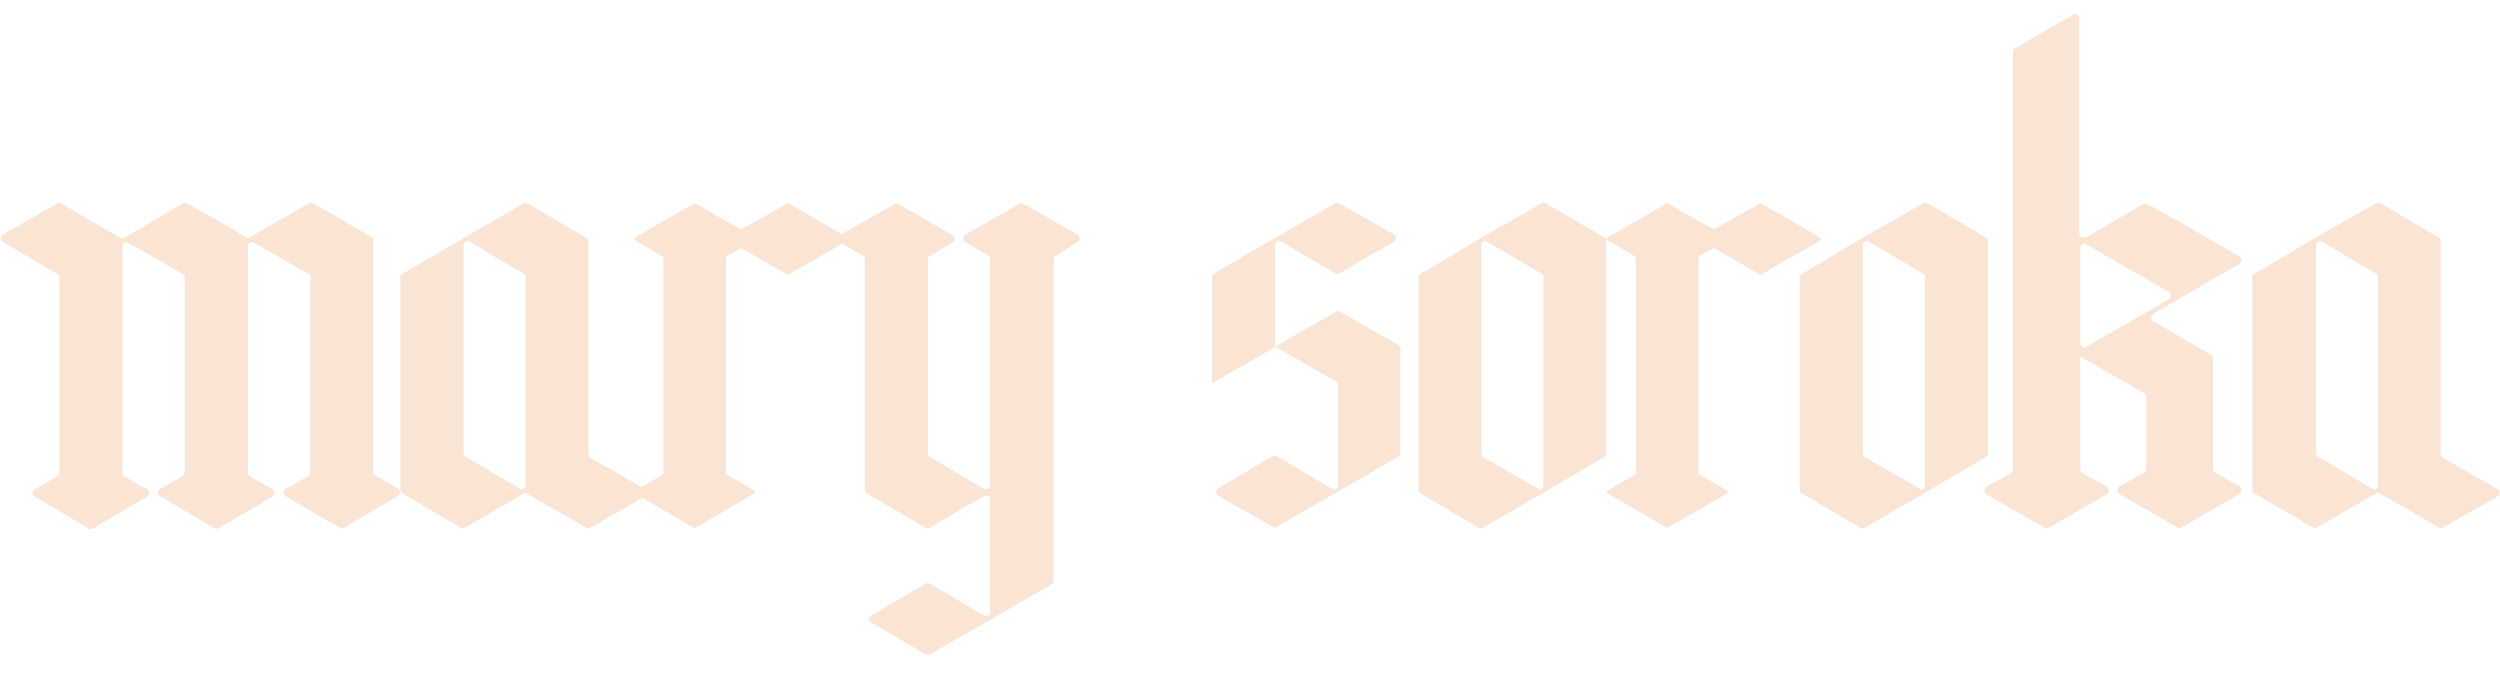
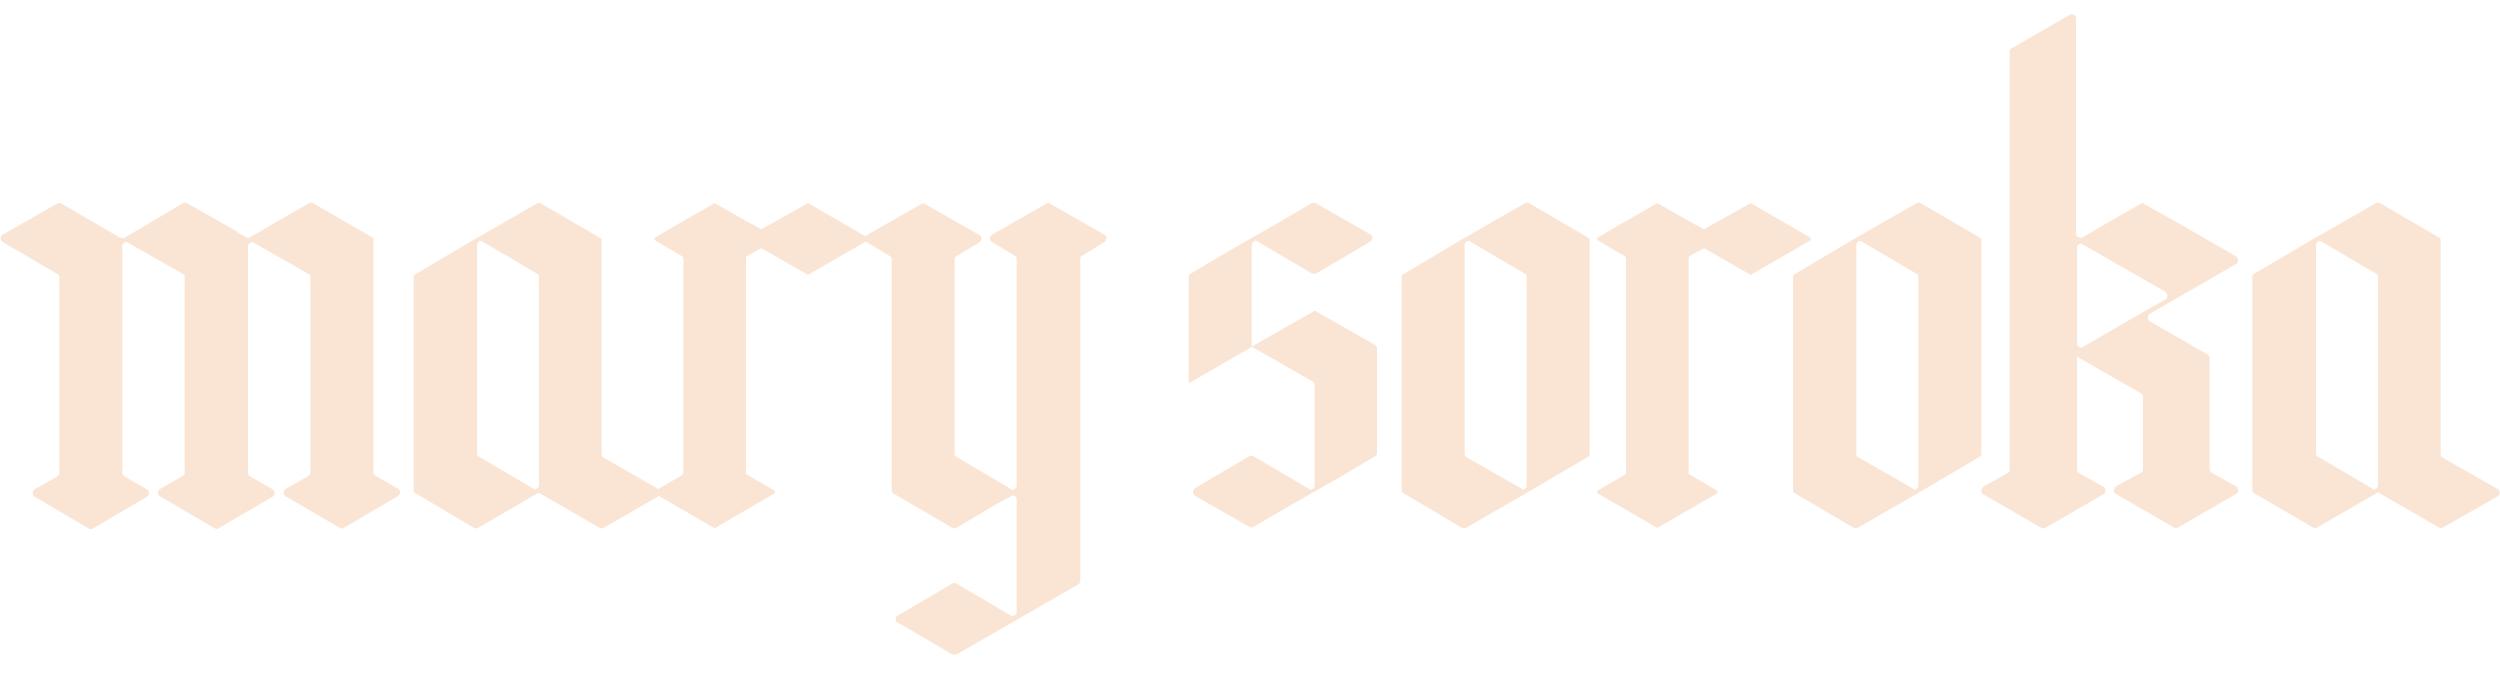
<svg xmlns="http://www.w3.org/2000/svg" version="1.1" id="Layer_1" x="0px" y="0px" viewBox="0 0 750 205" style="enable-background:new 0 0 750 205;" xml:space="preserve">
  <style type="text/css">
	.st0{fill:#FAE5D4;}
</style>
  <g>
-     <path class="st0" d="M112,71.4v70.2c0,0.5,0.2,0.8,0.6,1.1l6.8,3.9c0.5,0.3,0.6,0.6,0.6,1.1s-0.2,0.8-0.6,1.1l-16.3,9.6   c-0.5,0.2-0.8,0.2-1.1,0l-16.3-9.5c-0.5-0.3-0.6-0.6-0.6-1.1s0.2-0.8,0.6-1.1l6.8-3.9c0.5-0.3,0.6-0.6,0.6-1.1V82.5l-17-9.7   c-0.3-0.2-0.6-0.1-1.1,0.1c-0.5,0.2-0.6,0.6-0.6,1v67.9c0,0.5,0.2,0.8,0.6,1.1l6.8,3.9c0.5,0.3,0.6,0.6,0.6,1.1s-0.2,0.8-0.6,1.1   l-16.3,9.5c-0.3,0.2-0.6,0.2-1.1,0L48,148.9c-0.5-0.3-0.6-0.6-0.6-1.1c0-0.5,0.2-0.8,0.6-1.1l6.8-3.9c0.5-0.3,0.6-0.6,0.6-1.1V82.5   l-17-9.7c-0.3-0.3-0.6-0.3-1.1,0c-0.5,0.3-0.6,0.6-0.6,1.1v67.9c0,0.5,0.2,0.8,0.6,1.1l6.8,3.9c0.5,0.3,0.6,0.6,0.6,1.1   c0,0.5-0.2,0.8-0.6,1.1l-16.3,9.6c-0.5,0.2-0.8,0.2-1.1,0l-16.3-9.6c-0.5-0.3-0.6-0.6-0.6-1.1c0-0.5,0.2-0.8,0.6-1.1l6.8-3.9   c0.5-0.3,0.6-0.6,0.6-1.1V83.1c0-0.5-0.2-0.7-0.6-0.9L0.8,72.6c-0.5-0.3-0.6-0.6-0.6-1.1c0-0.5,0.2-0.8,0.6-1.1l16.3-9.3   c0.5-0.3,0.9-0.3,1.4,0L36,71.3c0.5,0.2,0.9,0.2,1.4,0l6.3-3.7l11.1-6.6c0.5-0.3,0.9-0.3,1.4,0L71,69.4l0.5,0.5l2.9,1.6L92.6,61   c0.5-0.3,0.9-0.3,1.4,0L112,71.4z" />
-     <path class="st0" d="M193.5,146.7c0.5,0.3,0.6,0.6,0.6,1.1s-0.2,0.8-0.6,1.1l-16.3,9.4c-0.5,0.3-0.9,0.3-1.4,0l-18.2-10.5   l-18.1,10.5c-0.5,0.3-0.9,0.3-1.4,0L120.7,148c-0.5-0.2-0.6-0.5-0.6-0.9v-64c0-0.5,0.2-0.7,0.6-0.9l18.2-10.7L157,61.1   c0.5-0.3,0.9-0.3,1.4,0l17.5,10.2c0.5,0.2,0.6,0.5,0.6,0.9v64c0,0.5,0.2,0.8,0.6,1.1L193.5,146.7z M157.7,145.5V83   c0-0.5-0.2-0.7-0.6-0.9l-16.3-9.6c-0.3-0.3-0.6-0.3-1.1,0s-0.6,0.6-0.6,1.1v62.5c0,0.5,0.2,0.7,0.6,0.9l16.3,9.6   c0.3,0.3,0.6,0.3,1.1,0C157.4,146.4,157.7,145.9,157.7,145.5z" />
-     <path class="st0" d="M218.3,76.7c-0.3,0.2-0.5,0.4-0.5,0.6v64.9l8.2,4.8c0.3,0.2,0.5,0.4,0.5,0.6c0,0.3-0.2,0.6-0.5,0.6l-17.3,10.1   c-0.3,0.2-0.6,0.2-0.6,0l-17.3-10c-0.3-0.2-0.5-0.4-0.5-0.6c0-0.3,0.2-0.6,0.5-0.6l7.7-4.5c0.3-0.2,0.5-0.4,0.5-0.6V77.4   c0-0.2-0.2-0.4-0.5-0.6l-7.7-4.5c-0.3-0.2-0.5-0.4-0.5-0.6s0.2-0.5,0.5-0.6l8.2-4.8l9.1-5.2c0.2-0.2,0.4-0.2,0.6,0l9.1,5.2l4.3,2.3   c0.2,0.2,0.4,0.2,0.6,0l13.4-7.5c0.2-0.2,0.4-0.2,0.6,0l17.3,10c0.3,0.2,0.5,0.4,0.5,0.6c0,0.2-0.2,0.5-0.5,0.6l-17.3,10   c-0.3,0.2-0.6,0.2-0.6,0l-13.4-7.7c-0.3,0-0.6,0-0.6,0L218.3,76.7z" />
-     <path class="st0" d="M316.7,76.7c-0.5,0.2-0.6,0.5-0.6,0.9v32.1v64.5c0,0.5-0.2,0.8-0.6,1.1l-18.2,10.5L279,196.3   c-0.5,0.2-0.9,0.2-1.4,0l-16.3-9.6c-0.5-0.2-0.6-0.5-0.6-1s0.2-0.9,0.6-1l16.3-9.6c0.5-0.3,0.9-0.3,1.4,0l16.3,9.6   c0.3,0.2,0.6,0.1,1.1-0.1c0.5-0.2,0.6-0.6,0.6-1v-33.8c0-0.5-0.2-0.8-0.6-1c-0.5-0.2-0.8-0.2-1.1,0.1l-5.2,2.8l-11.1,6.6   c-0.5,0.3-0.9,0.3-1.4,0l-17.5-10.2c-0.5-0.2-0.6-0.5-0.6-0.9V77.7c0-0.5-0.2-0.7-0.6-0.9l-6.8-4.1c-0.5-0.3-0.6-0.6-0.6-1.1   s0.2-0.8,0.6-1.1l16.3-9.3c0.3-0.3,0.6-0.3,1.1,0l16.3,9.3c0.5,0.3,0.6,0.6,0.6,1.1s-0.2,0.8-0.6,1.1l-6.8,4.1   c-0.5,0.2-0.6,0.5-0.6,0.9v58.5c0,0.5,0.2,0.7,0.6,0.9l16.3,9.6c0.3,0.3,0.6,0.3,1.1,0c0.5-0.3,0.6-0.6,0.6-1.1v-35.9V77.6   c0-0.5-0.2-0.7-0.6-0.9l-6.8-4.1c-0.5-0.3-0.6-0.6-0.6-1.1s0.2-0.8,0.6-1.1l16.3-9.3c0.5-0.3,0.8-0.3,1.1,0l16.3,9.3   c0.5,0.3,0.6,0.6,0.6,1.1s-0.2,0.8-0.6,1.1L316.7,76.7z" />
-     <path class="st0" d="M382.5,73.7v30.4l-18.9,10.9V83c0-0.5,0.2-0.7,0.6-0.9l11.1-6.6l15.4-8.8l9.7-5.7c0.5-0.3,0.9-0.3,1.4,0   l16.3,9.3c0.5,0.3,0.6,0.6,0.6,1.1c0,0.5-0.2,0.8-0.6,1.1L401.9,82c-0.5,0.2-0.9,0.2-1.4,0l-16.3-9.6c-0.3-0.3-0.6-0.3-1.1,0   C382.7,72.9,382.5,73.3,382.5,73.7z M400.8,146.7c0.4-0.2,0.6-0.6,0.6-1.3v-29.8c0-0.5-0.2-0.8-0.5-1.1l-18.4-10.5l18.4-10.5   c0.3-0.3,0.6-0.3,1.1,0l17.5,10c0.5,0.3,0.6,0.6,0.6,1.1v31.4c0,0.5-0.2,0.7-0.6,0.9l-9.6,5.7l-15.4,8.8l-11.4,6.6   c-0.5,0.3-0.9,0.3-1.4,0l-16.3-9.3c-0.3-0.3-0.5-0.6-0.5-1.1s0.2-0.8,0.5-1.1l16.3-9.6c0.5-0.2,0.9-0.2,1.4,0l16.3,9.6   C400,146.9,400.4,147,400.8,146.7z" />
-     <path class="st0" d="M444.3,71.4L462.4,61c0.5-0.3,0.9-0.3,1.4,0l17.5,10.2c0.5,0.2,0.6,0.5,0.6,0.9v64.1c0,0.5-0.2,0.7-0.6,0.9   l-18.2,10.7l-18.2,10.5c-0.5,0.3-0.9,0.3-1.4,0L426.1,148c-0.5-0.2-0.6-0.5-0.6-0.9v-64c0-0.5,0.2-0.7,0.6-0.9L444.3,71.4z    M462.4,146.7c0.5-0.2,0.6-0.6,0.6-1.3V83c0-0.5-0.2-0.7-0.6-0.9l-16.3-9.6c-0.3-0.3-0.6-0.3-1.1,0c-0.5,0.3-0.6,0.6-0.6,1.1v62.5   c0,0.5,0.2,0.8,0.6,1.1l16.3,9.3C461.6,146.9,462,147,462.4,146.7z" />
-     <path class="st0" d="M510.1,76.7c-0.3,0.2-0.5,0.4-0.5,0.6v64.9l8.2,4.8c0.3,0.2,0.5,0.4,0.5,0.6c0,0.3-0.2,0.6-0.5,0.6l-17.3,10   c-0.3,0.2-0.6,0.2-0.6,0l-17.3-10c-0.3-0.2-0.5-0.4-0.5-0.6c0-0.3,0.2-0.6,0.5-0.6l7.7-4.5c0.3-0.2,0.5-0.4,0.5-0.6V77.4   c0-0.2-0.2-0.4-0.5-0.6l-7.7-4.5c-0.3-0.2-0.5-0.4-0.5-0.6s0.2-0.5,0.5-0.6l8.2-4.8l9.1-5.2c0.2-0.2,0.4-0.2,0.6,0l9.1,5.2l4.3,2.3   c0.2,0.2,0.4,0.2,0.6,0l13.4-7.5c0.2-0.2,0.4-0.2,0.6,0l17.3,10c0.3,0.2,0.5,0.4,0.5,0.6c0,0.2-0.2,0.5-0.5,0.6l-17.3,10   c-0.3,0.2-0.6,0.2-0.6,0l-13.4-7.7c-0.3,0-0.6,0-0.6,0L510.1,76.7z" />
-     <path class="st0" d="M558.7,71.4L576.9,61c0.5-0.3,0.9-0.3,1.4,0l17.5,10.2c0.5,0.2,0.6,0.5,0.6,0.9v64.1c0,0.5-0.2,0.7-0.6,0.9   l-18.2,10.7l-18.2,10.5c-0.5,0.3-0.9,0.3-1.4,0L540.5,148c-0.5-0.2-0.6-0.5-0.6-0.9v-64c0-0.5,0.2-0.7,0.6-0.9L558.7,71.4z    M576.9,146.7c0.5-0.2,0.6-0.6,0.6-1.3V83c0-0.5-0.2-0.7-0.6-0.9l-16.3-9.6c-0.3-0.3-0.6-0.3-1.1,0s-0.6,0.6-0.6,1.1v62.5   c0,0.5,0.2,0.8,0.6,1.1l16.3,9.3C576.1,146.9,576.4,147,576.9,146.7z" />
-     <path class="st0" d="M654.1,66.7l17.7,10.2c0.5,0.3,0.6,0.7,0.6,1.3c0,0.6-0.2,0.9-0.6,1l-11.4,6.6L646,94.1   c-0.5,0.3-0.6,0.7-0.6,1.3c0,0.6,0.2,0.9,0.6,1l17.3,10c0.5,0.3,0.6,0.6,0.6,1.1v33.2c0,0.5,0.2,0.8,0.6,1.1l7.3,4.1   c0.5,0.3,0.6,0.7,0.6,1.3c0,0.6-0.2,0.9-0.6,1l-17.3,10c-0.5,0.3-0.9,0.3-1.4,0l-17.3-10c-0.5-0.2-0.6-0.5-0.6-1s0.2-0.9,0.6-1.3   l7.5-4.1c0.5-0.3,0.6-0.6,0.6-1.1v-21.6c0-0.5-0.2-0.8-0.6-1.1L624.1,107v33.8c0,0.5,0.2,0.8,0.6,1.1l7.3,4.1   c0.5,0.3,0.6,0.7,0.6,1.3c0,0.6-0.2,0.9-0.6,1l-17.3,10c-0.5,0.3-0.9,0.3-1.4,0l-17.3-10c-0.5-0.2-0.6-0.5-0.6-1s0.2-0.9,0.6-1.3   l7.3-4.1c0.5-0.3,0.6-0.6,0.6-1.1V15.6c0-0.6,0.2-1,0.6-1.1l17.3-10c0.5-0.3,0.9-0.3,1.4,0c0.5,0.3,0.6,0.6,0.6,1.1v64.5   c0,0.5,0.2,0.8,0.6,1c0.5,0.2,0.9,0.3,1.4,0.1l8.2-4.8l9.1-5.2c0.5-0.3,0.8-0.3,1.1,0L654.1,66.7z M624.1,103   c0,0.5,0.2,0.8,0.6,1.1s0.8,0.3,1.1,0l24.8-14.3c0.5-0.2,0.6-0.5,0.6-1s-0.2-0.9-0.6-1.3l-10.9-6.2l-13.9-8c-0.3-0.3-0.6-0.3-1.1,0   s-0.6,0.6-0.6,1.1V103z" />
-     <path class="st0" d="M749.3,146.7c0.5,0.3,0.6,0.6,0.6,1.1s-0.2,0.8-0.6,1.1l-16.3,9.3c-0.5,0.3-0.9,0.3-1.4,0l-18.2-10.5   l-18.2,10.5c-0.5,0.3-0.9,0.3-1.4,0l-17.5-10.2c-0.5-0.2-0.6-0.5-0.6-0.9V83c0-0.5,0.2-0.7,0.6-0.9l18.2-10.7L712.7,61   c0.5-0.3,0.9-0.3,1.4,0l17.5,10.2c0.5,0.2,0.6,0.5,0.6,0.9v64.1c0,0.5,0.2,0.8,0.6,1.1L749.3,146.7z M713.4,145.5V83   c0-0.5-0.2-0.7-0.6-0.9l-16.3-9.6c-0.3-0.3-0.6-0.3-1.1,0c-0.5,0.3-0.6,0.6-0.6,1.1v62.5c0,0.5,0.2,0.7,0.6,0.9l16.3,9.6   c0.3,0.3,0.6,0.3,1.1,0C713.2,146.4,713.4,145.9,713.4,145.5z" />
+     <path class="st0" d="M112,71.4v70.2c0,0.5,0.2,0.8,0.6,1.1l6.8,3.9c0.5,0.3,0.6,0.6,0.6,1.1s-0.2,0.8-0.6,1.1l-16.3,9.6   c-0.5,0.2-0.8,0.2-1.1,0l-16.3-9.5c-0.5-0.3-0.6-0.6-0.6-1.1s0.2-0.8,0.6-1.1l6.8-3.9c0.5-0.3,0.6-0.6,0.6-1.1V82.5l-17-9.7   c-0.3-0.2-0.6-0.1-1.1,0.1s-0.6,0.6-0.6,1v67.9c0,0.5,0.2,0.8,0.6,1.1l6.8,3.9c0.5,0.3,0.6,0.6,0.6,1.1s-0.2,0.8-0.6,1.1l-16.3,9.5   c-0.3,0.2-0.6,0.2-1.1,0L48,148.9c-0.5-0.3-0.6-0.6-0.6-1.1s0.2-0.8,0.6-1.1l6.8-3.9c0.5-0.3,0.6-0.6,0.6-1.1V82.5l-17-9.7   c-0.3-0.3-0.6-0.3-1.1,0s-0.6,0.6-0.6,1.1v67.9c0,0.5,0.2,0.8,0.6,1.1l6.8,3.9c0.5,0.3,0.6,0.6,0.6,1.1s-0.2,0.8-0.6,1.1l-16.3,9.6   c-0.5,0.2-0.8,0.2-1.1,0L10.4,149c-0.5-0.3-0.6-0.6-0.6-1.1s0.2-0.8,0.6-1.1l6.8-3.9c0.5-0.3,0.6-0.6,0.6-1.1V83.1   c0-0.5-0.2-0.7-0.6-0.9L0.8,72.6c-0.5-0.3-0.6-0.6-0.6-1.1s0.2-0.8,0.6-1.1l16.3-9.3c0.5-0.3,0.9-0.3,1.4,0L36,71.3   c0.5,0.2,0.9,0.2,1.4,0l6.3-3.7L54.8,61c0.5-0.3,0.9-0.3,1.4,0L71,69.4l0.5,0.5l2.9,1.6L92.6,61c0.5-0.3,0.9-0.3,1.4,0L112,71.4z" />
+     <path class="st0" d="M197.5,146.7c0.5,0.3,0.6,0.6,0.6,1.1s-0.2,0.8-0.6,1.1l-16.3,9.4c-0.5,0.3-0.9,0.3-1.4,0l-18.2-10.5   l-18.1,10.5c-0.5,0.3-0.9,0.3-1.4,0L124.7,148c-0.5-0.2-0.6-0.5-0.6-0.9v-64c0-0.5,0.2-0.7,0.6-0.9l18.2-10.7L161,61.1   c0.5-0.3,0.9-0.3,1.4,0l17.5,10.2c0.5,0.2,0.6,0.5,0.6,0.9v64c0,0.5,0.2,0.8,0.6,1.1L197.5,146.7z M161.7,145.5V83   c0-0.5-0.2-0.7-0.6-0.9l-16.3-9.6c-0.3-0.3-0.6-0.3-1.1,0s-0.6,0.6-0.6,1.1v62.5c0,0.5,0.2,0.7,0.6,0.9l16.3,9.6   c0.3,0.3,0.6,0.3,1.1,0C161.4,146.4,161.7,145.9,161.7,145.5z" />
+     <path class="st0" d="M224.3,76.7c-0.3,0.2-0.5,0.4-0.5,0.6v64.9l8.2,4.8c0.3,0.2,0.5,0.4,0.5,0.6c0,0.3-0.2,0.6-0.5,0.6l-17.3,10.1   c-0.3,0.2-0.6,0.2-0.6,0l-17.3-10c-0.3-0.2-0.5-0.4-0.5-0.6c0-0.3,0.2-0.6,0.5-0.6l7.7-4.5c0.3-0.2,0.5-0.4,0.5-0.6V77.4   c0-0.2-0.2-0.4-0.5-0.6l-7.7-4.5c-0.3-0.2-0.5-0.4-0.5-0.6s0.2-0.5,0.5-0.6l8.2-4.8l9.1-5.2c0.2-0.2,0.4-0.2,0.6,0l9.1,5.2l4.3,2.3   c0.2,0.2,0.4,0.2,0.6,0l13.4-7.5c0.2-0.2,0.4-0.2,0.6,0l17.3,10c0.3,0.2,0.5,0.4,0.5,0.6s-0.2,0.5-0.5,0.6l-17.3,10   c-0.3,0.2-0.6,0.2-0.6,0l-13.4-7.7c-0.3,0-0.6,0-0.6,0L224.3,76.7z" />
+     <path class="st0" d="M324.7,76.7c-0.5,0.2-0.6,0.5-0.6,0.9v32.1v64.5c0,0.5-0.2,0.8-0.6,1.1l-18.2,10.5L287,196.3   c-0.5,0.2-0.9,0.2-1.4,0l-16.3-9.6c-0.5-0.2-0.6-0.5-0.6-1s0.2-0.9,0.6-1l16.3-9.6c0.5-0.3,0.9-0.3,1.4,0l16.3,9.6   c0.3,0.2,0.6,0.1,1.1-0.1c0.5-0.2,0.6-0.6,0.6-1v-33.8c0-0.5-0.2-0.8-0.6-1c-0.5-0.2-0.8-0.2-1.1,0.1l-5.2,2.8l-11.1,6.6   c-0.5,0.3-0.9,0.3-1.4,0l-17.5-10.2c-0.5-0.2-0.6-0.5-0.6-0.9V77.7c0-0.5-0.2-0.7-0.6-0.9l-6.8-4.1c-0.5-0.3-0.6-0.6-0.6-1.1   s0.2-0.8,0.6-1.1l16.3-9.3c0.3-0.3,0.6-0.3,1.1,0l16.3,9.3c0.5,0.3,0.6,0.6,0.6,1.1s-0.2,0.8-0.6,1.1l-6.8,4.1   c-0.5,0.2-0.6,0.5-0.6,0.9v58.5c0,0.5,0.2,0.7,0.6,0.9l16.3,9.6c0.3,0.3,0.6,0.3,1.1,0s0.6-0.6,0.6-1.1v-35.9V77.6   c0-0.5-0.2-0.7-0.6-0.9l-6.8-4.1c-0.5-0.3-0.6-0.6-0.6-1.1s0.2-0.8,0.6-1.1l16.3-9.3c0.5-0.3,0.8-0.3,1.1,0l16.3,9.3   c0.5,0.3,0.6,0.6,0.6,1.1s-0.2,0.8-0.6,1.1L324.7,76.7z" />
+     <path class="st0" d="M375.5,73.7v30.4L356.6,115V83c0-0.5,0.2-0.7,0.6-0.9l11.1-6.6l15.4-8.8l9.7-5.7c0.5-0.3,0.9-0.3,1.4,0   l16.3,9.3c0.5,0.3,0.6,0.6,0.6,1.1s-0.2,0.8-0.6,1.1L394.9,82c-0.5,0.2-0.9,0.2-1.4,0l-16.3-9.6c-0.3-0.3-0.6-0.3-1.1,0   C375.7,72.9,375.5,73.3,375.5,73.7z M393.8,146.7c0.4-0.2,0.6-0.6,0.6-1.3v-29.8c0-0.5-0.2-0.8-0.5-1.1L375.5,104l18.4-10.5   c0.3-0.3,0.6-0.3,1.1,0l17.5,10c0.5,0.3,0.6,0.6,0.6,1.1V136c0,0.5-0.2,0.7-0.6,0.9l-9.6,5.7l-15.4,8.8l-11.4,6.6   c-0.5,0.3-0.9,0.3-1.4,0l-16.3-9.3c-0.3-0.3-0.5-0.6-0.5-1.1s0.2-0.8,0.5-1.1l16.3-9.6c0.5-0.2,0.9-0.2,1.4,0l16.3,9.6   C393,146.9,393.4,147,393.8,146.7z" />
+     <path class="st0" d="M439.3,71.4L457.4,61c0.5-0.3,0.9-0.3,1.4,0l17.5,10.2c0.5,0.2,0.6,0.5,0.6,0.9v64.1c0,0.5-0.2,0.7-0.6,0.9   l-18.2,10.7l-18.2,10.5c-0.5,0.3-0.9,0.3-1.4,0L421.1,148c-0.5-0.2-0.6-0.5-0.6-0.9v-64c0-0.5,0.2-0.7,0.6-0.9L439.3,71.4z    M457.4,146.7c0.5-0.2,0.6-0.6,0.6-1.3V83c0-0.5-0.2-0.7-0.6-0.9l-16.3-9.6c-0.3-0.3-0.6-0.3-1.1,0s-0.6,0.6-0.6,1.1v62.5   c0,0.5,0.2,0.8,0.6,1.1l16.3,9.3C456.6,146.9,457,147,457.4,146.7z" />
+     <path class="st0" d="M507.1,76.7c-0.3,0.2-0.5,0.4-0.5,0.6v64.9l8.2,4.8c0.3,0.2,0.5,0.4,0.5,0.6c0,0.3-0.2,0.6-0.5,0.6l-17.3,10   c-0.3,0.2-0.6,0.2-0.6,0l-17.3-10c-0.3-0.2-0.5-0.4-0.5-0.6c0-0.3,0.2-0.6,0.5-0.6l7.7-4.5c0.3-0.2,0.5-0.4,0.5-0.6V77.4   c0-0.2-0.2-0.4-0.5-0.6l-7.7-4.5c-0.3-0.2-0.5-0.4-0.5-0.6s0.2-0.5,0.5-0.6l8.2-4.8l9.1-5.2c0.2-0.2,0.4-0.2,0.6,0l9.1,5.2l4.3,2.3   c0.2,0.2,0.4,0.2,0.6,0l13.4-7.5c0.2-0.2,0.4-0.2,0.6,0l17.3,10c0.3,0.2,0.5,0.4,0.5,0.6s-0.2,0.5-0.5,0.6l-17.3,10   c-0.3,0.2-0.6,0.2-0.6,0l-13.4-7.7c-0.3,0-0.6,0-0.6,0L507.1,76.7z" />
+     <path class="st0" d="M556.7,71.4L574.9,61c0.5-0.3,0.9-0.3,1.4,0l17.5,10.2c0.5,0.2,0.6,0.5,0.6,0.9v64.1c0,0.5-0.2,0.7-0.6,0.9   l-18.2,10.7l-18.2,10.5c-0.5,0.3-0.9,0.3-1.4,0L538.5,148c-0.5-0.2-0.6-0.5-0.6-0.9v-64c0-0.5,0.2-0.7,0.6-0.9L556.7,71.4z    M574.9,146.7c0.5-0.2,0.6-0.6,0.6-1.3V83c0-0.5-0.2-0.7-0.6-0.9l-16.3-9.6c-0.3-0.3-0.6-0.3-1.1,0s-0.6,0.6-0.6,1.1v62.5   c0,0.5,0.2,0.8,0.6,1.1l16.3,9.3C574.1,146.9,574.4,147,574.9,146.7z" />
+     <path class="st0" d="M653.1,66.7l17.7,10.2c0.5,0.3,0.6,0.7,0.6,1.3c0,0.6-0.2,0.9-0.6,1l-11.4,6.6L645,94.1   c-0.5,0.3-0.6,0.7-0.6,1.3c0,0.6,0.2,0.9,0.6,1l17.3,10c0.5,0.3,0.6,0.6,0.6,1.1v33.2c0,0.5,0.2,0.8,0.6,1.1l7.3,4.1   c0.5,0.3,0.6,0.7,0.6,1.3s-0.2,0.9-0.6,1l-17.3,10c-0.5,0.3-0.9,0.3-1.4,0l-17.3-10c-0.5-0.2-0.6-0.5-0.6-1s0.2-0.9,0.6-1.3   l7.5-4.1c0.5-0.3,0.6-0.6,0.6-1.1v-21.6c0-0.5-0.2-0.8-0.6-1.1l-19.2-11v33.8c0,0.5,0.2,0.8,0.6,1.1l7.3,4.1   c0.5,0.3,0.6,0.7,0.6,1.3s-0.2,0.9-0.6,1l-17.3,10c-0.5,0.3-0.9,0.3-1.4,0l-17.3-10c-0.5-0.2-0.6-0.5-0.6-1s0.2-0.9,0.6-1.3   l7.3-4.1c0.5-0.3,0.6-0.6,0.6-1.1V15.6c0-0.6,0.2-1,0.6-1.1l17.3-10c0.5-0.3,0.9-0.3,1.4,0s0.6,0.6,0.6,1.1v64.5   c0,0.5,0.2,0.8,0.6,1c0.5,0.2,0.9,0.3,1.4,0.1l8.2-4.8l9.1-5.2c0.5-0.3,0.8-0.3,1.1,0L653.1,66.7z M623.1,103   c0,0.5,0.2,0.8,0.6,1.1s0.8,0.3,1.1,0l24.8-14.3c0.5-0.2,0.6-0.5,0.6-1s-0.2-0.9-0.6-1.3l-10.9-6.2l-13.9-8c-0.3-0.3-0.6-0.3-1.1,0   s-0.6,0.6-0.6,1.1L623.1,103L623.1,103z" />
+     <path class="st0" d="M749.3,146.7c0.5,0.3,0.6,0.6,0.6,1.1s-0.2,0.8-0.6,1.1l-16.3,9.3c-0.5,0.3-0.9,0.3-1.4,0l-18.2-10.5   l-18.2,10.5c-0.5,0.3-0.9,0.3-1.4,0L676.3,148c-0.5-0.2-0.6-0.5-0.6-0.9V83c0-0.5,0.2-0.7,0.6-0.9l18.2-10.7L712.7,61   c0.5-0.3,0.9-0.3,1.4,0l17.5,10.2c0.5,0.2,0.6,0.5,0.6,0.9v64.1c0,0.5,0.2,0.8,0.6,1.1L749.3,146.7z M713.4,145.5V83   c0-0.5-0.2-0.7-0.6-0.9l-16.3-9.6c-0.3-0.3-0.6-0.3-1.1,0s-0.6,0.6-0.6,1.1v62.5c0,0.5,0.2,0.7,0.6,0.9l16.3,9.6   c0.3,0.3,0.6,0.3,1.1,0C713.2,146.4,713.4,145.9,713.4,145.5z" />
  </g>
</svg>
